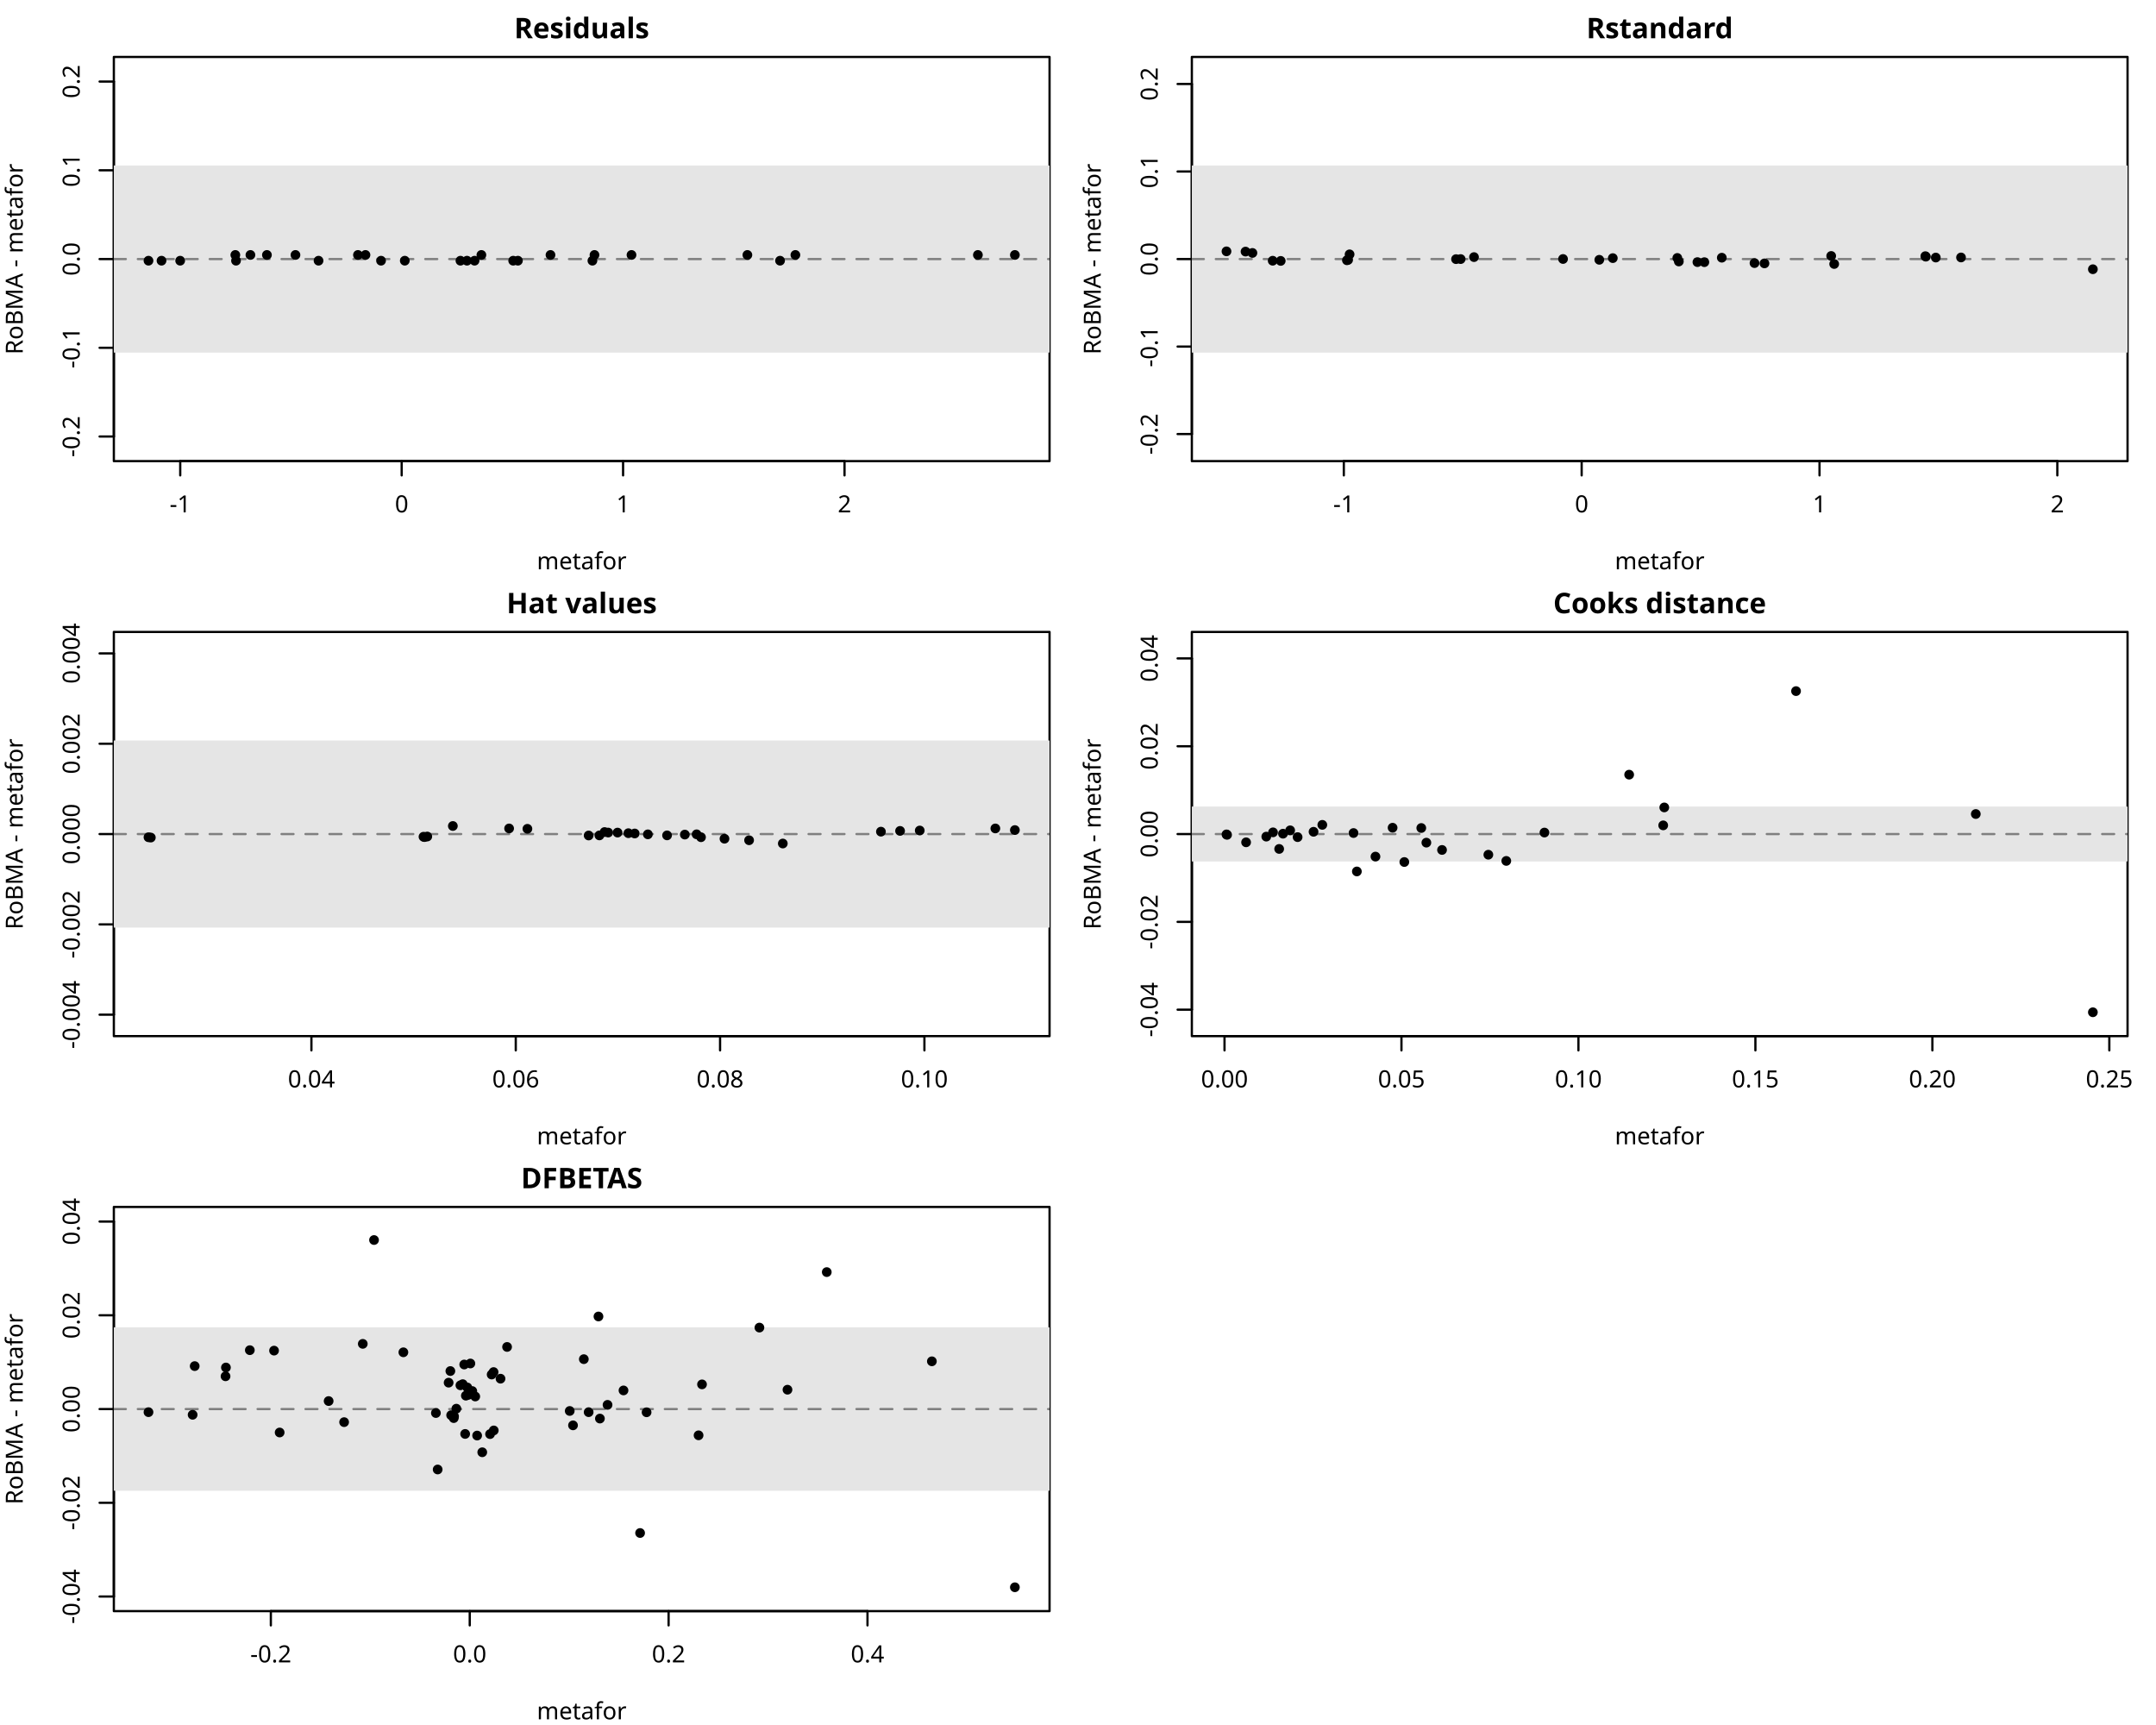
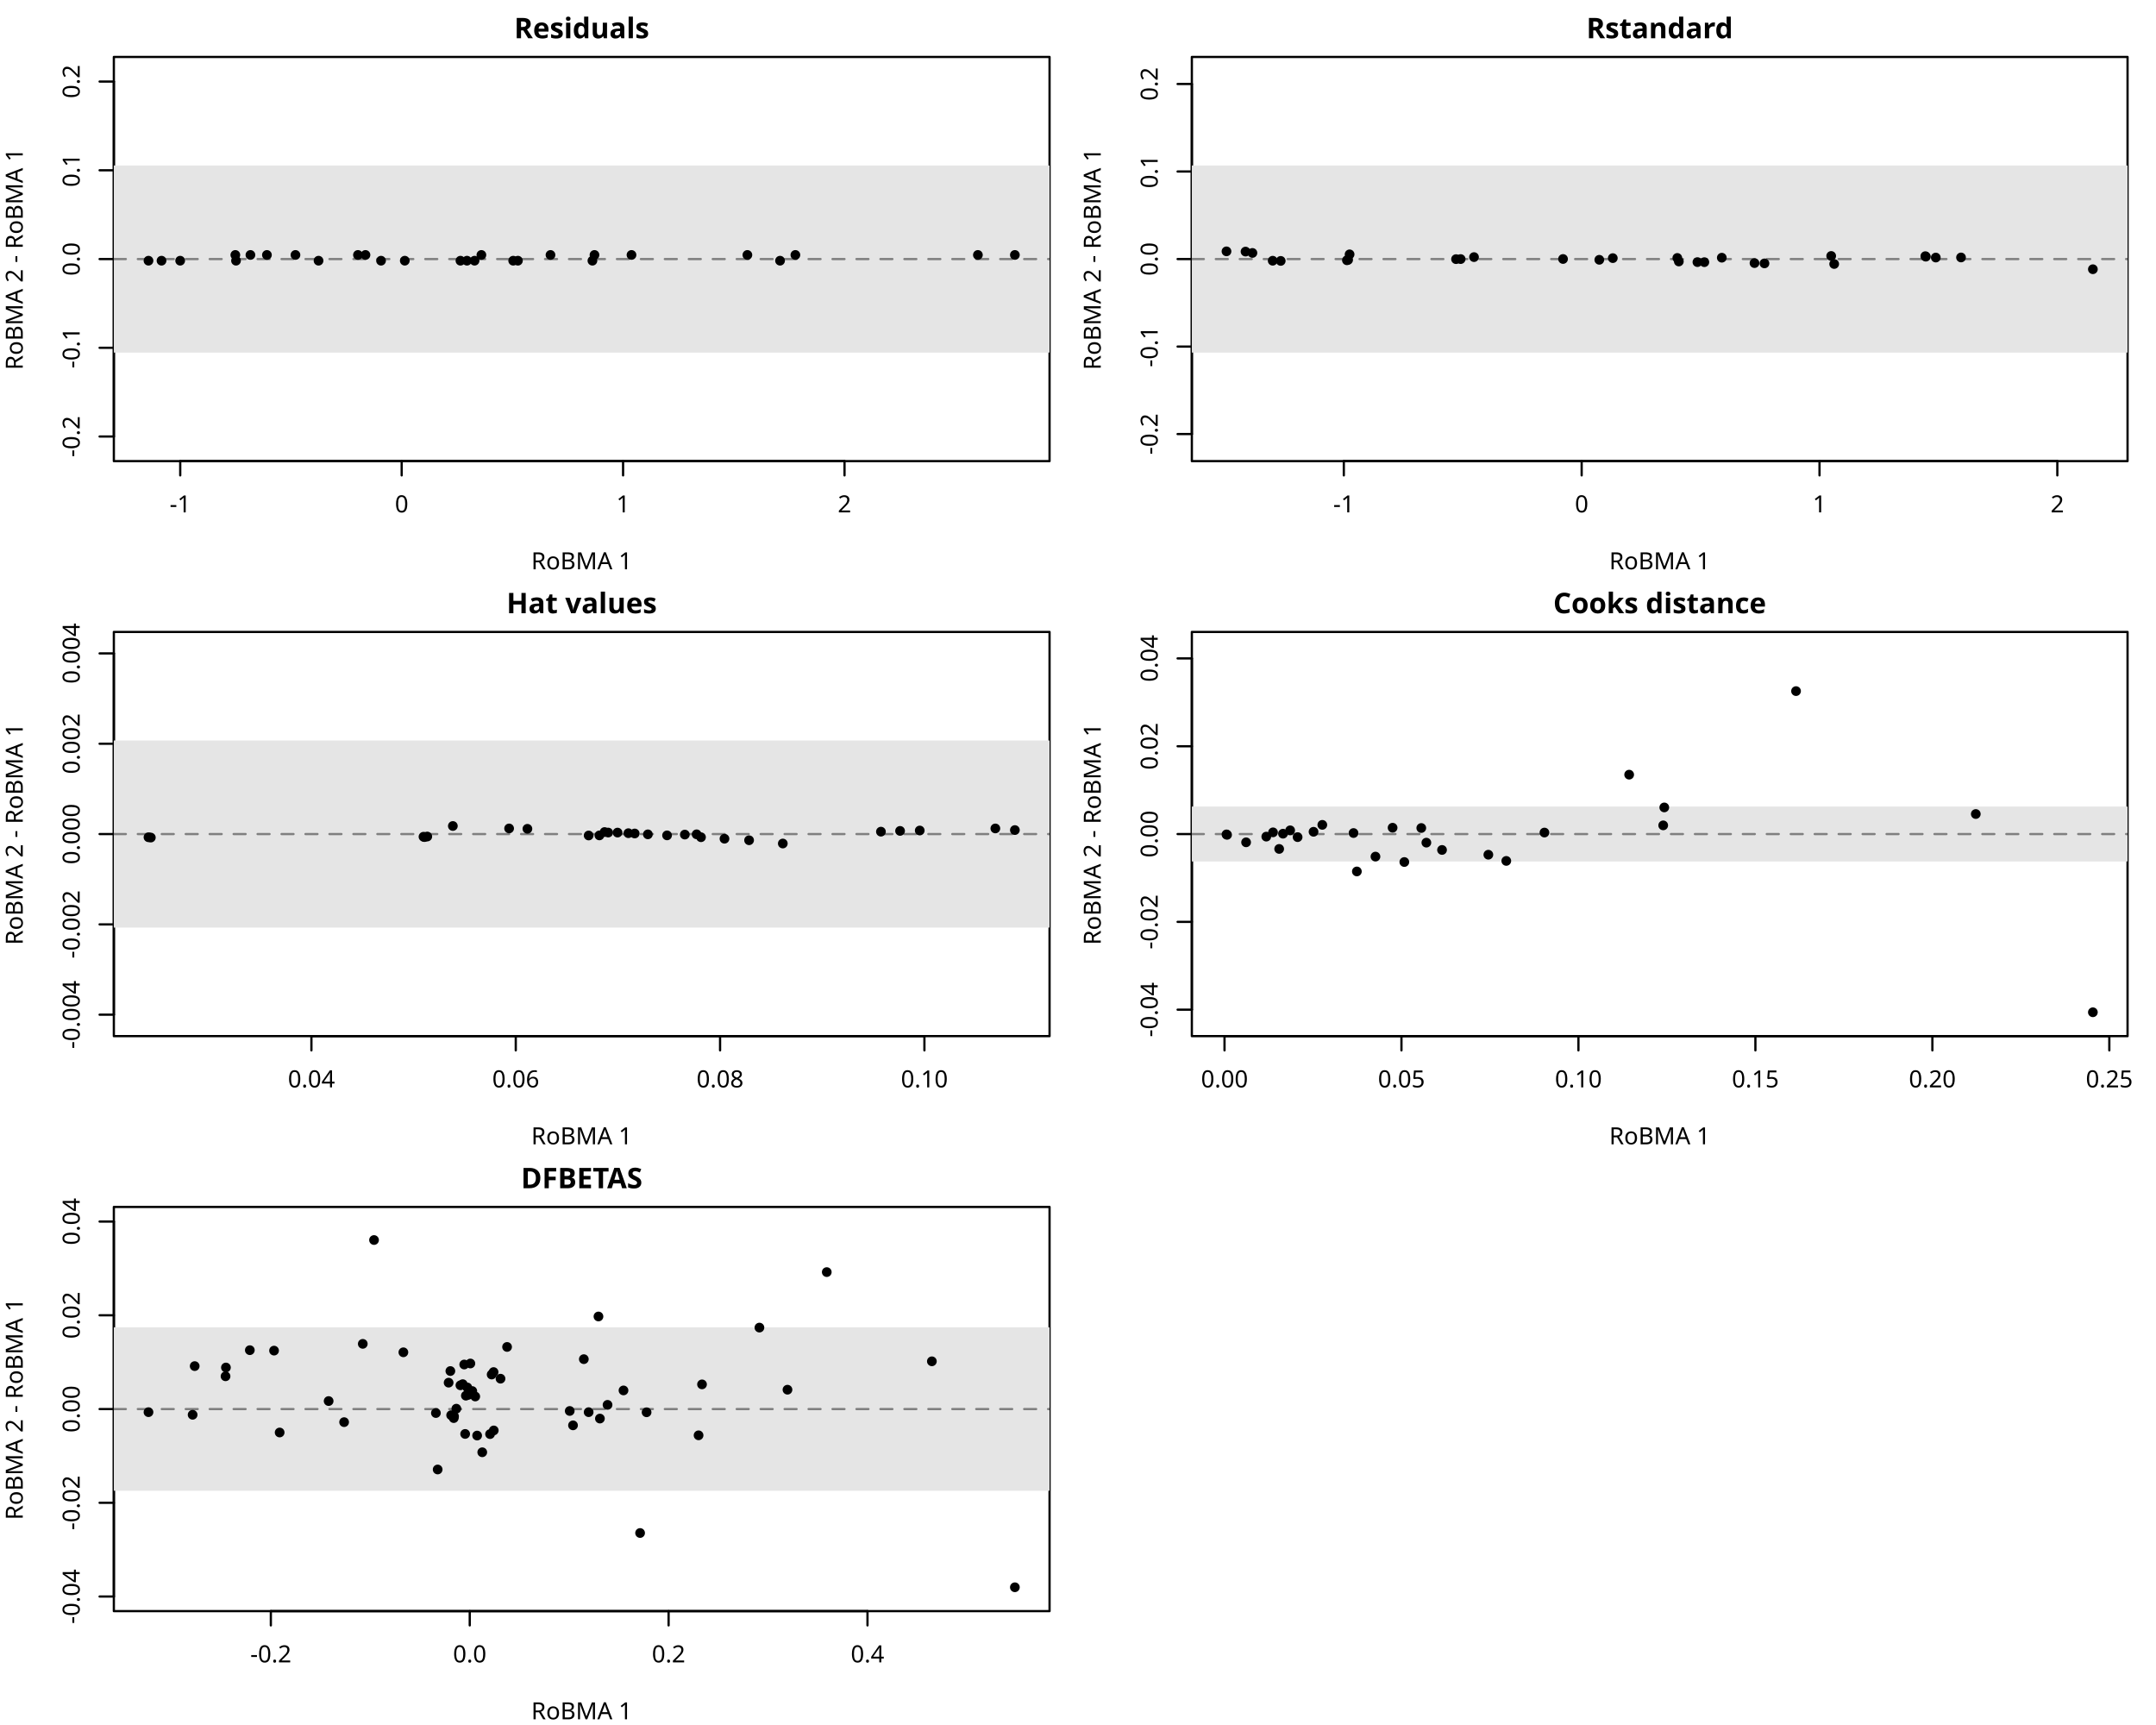
<svg xmlns="http://www.w3.org/2000/svg" class="svglite" data-engine-version="2.0" width="720.00pt" height="576.00pt" viewBox="0 0 720.00 576.00">
  <defs>
    <style type="text/css">
    .svglite line, .svglite polyline, .svglite polygon, .svglite path, .svglite rect, .svglite circle {
      fill: none;
      stroke: #000000;
      stroke-linecap: round;
      stroke-linejoin: round;
      stroke-miterlimit: 10.00;
    }
  </style>
  </defs>
  <rect width="100%" height="100%" style="stroke: none; fill: #FFFFFF;" />
  <defs>
    <clipPath id="cpMC4wMHw3MjAuMDB8MC4wMHw1NzYuMDA=">
      <rect x="0.00" y="0.00" width="720.00" height="576.00" />
    </clipPath>
  </defs>
  <g clip-path="url(#cpMC4wMHw3MjAuMDB8MC4wMHw1NzYuMDA=)">
    <line x1="60.19" y1="153.98" x2="282.03" y2="153.98" style="stroke-width: 0.75;" />
    <line x1="60.19" y1="153.98" x2="60.19" y2="158.74" style="stroke-width: 0.75;" />
    <line x1="134.14" y1="153.98" x2="134.14" y2="158.74" style="stroke-width: 0.75;" />
    <line x1="208.08" y1="153.98" x2="208.08" y2="158.74" style="stroke-width: 0.75;" />
    <line x1="282.03" y1="153.98" x2="282.03" y2="158.74" style="stroke-width: 0.75;" />
    <text x="60.19" y="171.09" text-anchor="middle" style="font-size: 7.92px; font-family: sans;" textLength="7.04px" lengthAdjust="spacingAndGlyphs">-1</text>
    <text x="134.14" y="171.09" text-anchor="middle" style="font-size: 7.92px; font-family: sans;" textLength="4.41px" lengthAdjust="spacingAndGlyphs">0</text>
    <text x="208.08" y="171.09" text-anchor="middle" style="font-size: 7.92px; font-family: sans;" textLength="4.41px" lengthAdjust="spacingAndGlyphs">1</text>
    <text x="282.03" y="171.09" text-anchor="middle" style="font-size: 7.92px; font-family: sans;" textLength="4.41px" lengthAdjust="spacingAndGlyphs">2</text>
    <line x1="38.02" y1="145.76" x2="38.02" y2="27.23" style="stroke-width: 0.75;" />
    <line x1="38.02" y1="145.76" x2="33.26" y2="145.76" style="stroke-width: 0.75;" />
    <line x1="38.02" y1="116.13" x2="33.26" y2="116.13" style="stroke-width: 0.75;" />
    <line x1="38.02" y1="86.50" x2="33.26" y2="86.50" style="stroke-width: 0.75;" />
    <line x1="38.02" y1="56.86" x2="33.26" y2="56.86" style="stroke-width: 0.75;" />
    <line x1="38.02" y1="27.23" x2="33.26" y2="27.23" style="stroke-width: 0.75;" />
    <text transform="translate(26.61,145.76) rotate(-90)" text-anchor="middle" style="font-size: 7.92px; font-family: sans;" textLength="13.65px" lengthAdjust="spacingAndGlyphs">-0.2</text>
    <text transform="translate(26.61,116.13) rotate(-90)" text-anchor="middle" style="font-size: 7.92px; font-family: sans;" textLength="13.65px" lengthAdjust="spacingAndGlyphs">-0.1</text>
    <text transform="translate(26.61,86.50) rotate(-90)" text-anchor="middle" style="font-size: 7.92px; font-family: sans;" textLength="11.01px" lengthAdjust="spacingAndGlyphs">0.0</text>
    <text transform="translate(26.61,56.86) rotate(-90)" text-anchor="middle" style="font-size: 7.92px; font-family: sans;" textLength="11.01px" lengthAdjust="spacingAndGlyphs">0.1</text>
    <text transform="translate(26.61,27.23) rotate(-90)" text-anchor="middle" style="font-size: 7.92px; font-family: sans;" textLength="11.01px" lengthAdjust="spacingAndGlyphs">0.2</text>
    <polygon points="38.02,153.98 350.50,153.98 350.50,19.01 38.02,19.01 " style="stroke-width: 0.75; fill: none;" />
  </g>
  <defs>
    <clipPath id="cpMC4wMHwzNjAuMDB8MC4wMHwxOTIuMDA=">
      <rect x="0.00" y="0.00" width="360.00" height="192.00" />
    </clipPath>
  </defs>
  <g clip-path="url(#cpMC4wMHwzNjAuMDB8MC4wMHwxOTIuMDA=)">
    <text x="194.26" y="12.77" text-anchor="middle" style="font-size: 9.50px; font-weight: bold; font-family: sans;" textLength="41.74px" lengthAdjust="spacingAndGlyphs">Residuals</text>
-     <text x="194.26" y="190.10" text-anchor="middle" style="font-size: 7.92px; font-family: sans;" textLength="26.85px" lengthAdjust="spacingAndGlyphs">metafor</text>
-     <text transform="translate(7.60,86.50) rotate(-90)" text-anchor="middle" style="font-size: 7.92px; font-family: sans;" textLength="61.19px" lengthAdjust="spacingAndGlyphs">RoBMA - metafor</text>
+     <text x="194.26" y="190.10" text-anchor="middle" style="font-size: 7.92px; font-family: sans;" textLength="33.90px" lengthAdjust="spacingAndGlyphs">RoBMA 1</text>
+     <text transform="translate(7.60,86.50) rotate(-90)" text-anchor="middle" style="font-size: 7.92px; font-family: sans;" textLength="74.84px" lengthAdjust="spacingAndGlyphs">RoBMA 2 - RoBMA 1</text>
  </g>
  <defs>
    <clipPath id="cpMzguMDJ8MzUwLjUwfDE5LjAxfDE1My45OA==">
      <rect x="38.02" y="19.01" width="312.48" height="134.98" />
    </clipPath>
  </defs>
  <g clip-path="url(#cpMzguMDJ8MzUwLjUwfDE5LjAxfDE1My45OA==)">
    <rect x="38.02" y="55.25" width="312.48" height="62.49" style="stroke-width: 0.75; stroke: none; fill: #E5E5E5;" />
    <line x1="38.02" y1="86.50" x2="350.50" y2="86.50" style="stroke-width: 0.75; stroke: #7F7F7F; stroke-dasharray: 4.00,4.00;" />
    <circle cx="106.38" cy="87.05" r="1.25" style="stroke-width: 0.75; fill: #000000;" />
    <circle cx="78.59" cy="85.13" r="1.25" style="stroke-width: 0.75; fill: #000000;" />
    <circle cx="171.38" cy="87.05" r="1.25" style="stroke-width: 0.75; fill: #000000;" />
    <circle cx="89.14" cy="85.13" r="1.25" style="stroke-width: 0.75; fill: #000000;" />
    <circle cx="197.84" cy="87.05" r="1.25" style="stroke-width: 0.75; fill: #000000;" />
    <circle cx="119.54" cy="85.13" r="1.25" style="stroke-width: 0.75; fill: #000000;" />
    <circle cx="153.77" cy="87.05" r="1.25" style="stroke-width: 0.75; fill: #000000;" />
    <circle cx="338.92" cy="85.13" r="1.25" style="stroke-width: 0.75; fill: #000000;" />
    <circle cx="78.82" cy="87.05" r="1.25" style="stroke-width: 0.75; fill: #000000;" />
    <circle cx="198.53" cy="85.13" r="1.25" style="stroke-width: 0.75; fill: #000000;" />
    <circle cx="60.17" cy="87.05" r="1.25" style="stroke-width: 0.75; fill: #000000;" />
    <circle cx="249.59" cy="85.13" r="1.25" style="stroke-width: 0.75; fill: #000000;" />
    <circle cx="53.94" cy="87.05" r="1.25" style="stroke-width: 0.75; fill: #000000;" />
    <circle cx="265.62" cy="85.13" r="1.25" style="stroke-width: 0.75; fill: #000000;" />
    <circle cx="135.18" cy="87.05" r="1.25" style="stroke-width: 0.75; fill: #000000;" />
    <circle cx="83.63" cy="85.13" r="1.25" style="stroke-width: 0.75; fill: #000000;" />
    <circle cx="155.95" cy="87.05" r="1.25" style="stroke-width: 0.75; fill: #000000;" />
    <circle cx="160.76" cy="85.13" r="1.25" style="stroke-width: 0.75; fill: #000000;" />
    <circle cx="172.96" cy="87.05" r="1.25" style="stroke-width: 0.75; fill: #000000;" />
    <circle cx="122.05" cy="85.13" r="1.25" style="stroke-width: 0.75; fill: #000000;" />
    <circle cx="49.59" cy="87.05" r="1.25" style="stroke-width: 0.75; fill: #000000;" />
    <circle cx="183.84" cy="85.13" r="1.25" style="stroke-width: 0.75; fill: #000000;" />
    <circle cx="158.48" cy="87.05" r="1.25" style="stroke-width: 0.75; fill: #000000;" />
    <circle cx="210.89" cy="85.13" r="1.25" style="stroke-width: 0.75; fill: #000000;" />
    <circle cx="260.50" cy="87.05" r="1.25" style="stroke-width: 0.75; fill: #000000;" />
    <circle cx="326.57" cy="85.13" r="1.25" style="stroke-width: 0.75; fill: #000000;" />
    <circle cx="127.25" cy="87.05" r="1.25" style="stroke-width: 0.75; fill: #000000;" />
    <circle cx="98.67" cy="85.13" r="1.25" style="stroke-width: 0.75; fill: #000000;" />
  </g>
  <defs>
    <clipPath id="cpMzk4LjAyfDcxMC41MHwxOS4wMXwxNTMuOTg=">
      <rect x="398.02" y="19.01" width="312.48" height="134.98" />
    </clipPath>
  </defs>
  <g clip-path="url(#cpMzk4LjAyfDcxMC41MHwxOS4wMXwxNTMuOTg=)">
</g>
  <g clip-path="url(#cpMC4wMHw3MjAuMDB8MC4wMHw1NzYuMDA=)">
    <line x1="448.77" y1="153.98" x2="687.05" y2="153.98" style="stroke-width: 0.75;" />
    <line x1="448.77" y1="153.98" x2="448.77" y2="158.74" style="stroke-width: 0.75;" />
    <line x1="528.20" y1="153.98" x2="528.20" y2="158.74" style="stroke-width: 0.75;" />
    <line x1="607.63" y1="153.98" x2="607.63" y2="158.74" style="stroke-width: 0.75;" />
    <line x1="687.05" y1="153.98" x2="687.05" y2="158.74" style="stroke-width: 0.75;" />
    <text x="448.77" y="171.09" text-anchor="middle" style="font-size: 7.92px; font-family: sans;" textLength="7.04px" lengthAdjust="spacingAndGlyphs">-1</text>
    <text x="528.20" y="171.09" text-anchor="middle" style="font-size: 7.92px; font-family: sans;" textLength="4.41px" lengthAdjust="spacingAndGlyphs">0</text>
    <text x="607.63" y="171.09" text-anchor="middle" style="font-size: 7.92px; font-family: sans;" textLength="4.41px" lengthAdjust="spacingAndGlyphs">1</text>
    <text x="687.05" y="171.09" text-anchor="middle" style="font-size: 7.92px; font-family: sans;" textLength="4.41px" lengthAdjust="spacingAndGlyphs">2</text>
    <line x1="398.02" y1="144.94" x2="398.02" y2="28.05" style="stroke-width: 0.75;" />
    <line x1="398.02" y1="144.94" x2="393.26" y2="144.94" style="stroke-width: 0.75;" />
    <line x1="398.02" y1="115.72" x2="393.26" y2="115.72" style="stroke-width: 0.75;" />
    <line x1="398.02" y1="86.50" x2="393.26" y2="86.50" style="stroke-width: 0.75;" />
    <line x1="398.02" y1="57.27" x2="393.26" y2="57.27" style="stroke-width: 0.75;" />
    <line x1="398.02" y1="28.05" x2="393.26" y2="28.05" style="stroke-width: 0.75;" />
    <text transform="translate(386.61,144.94) rotate(-90)" text-anchor="middle" style="font-size: 7.92px; font-family: sans;" textLength="13.65px" lengthAdjust="spacingAndGlyphs">-0.2</text>
    <text transform="translate(386.61,115.72) rotate(-90)" text-anchor="middle" style="font-size: 7.92px; font-family: sans;" textLength="13.65px" lengthAdjust="spacingAndGlyphs">-0.1</text>
    <text transform="translate(386.61,86.50) rotate(-90)" text-anchor="middle" style="font-size: 7.92px; font-family: sans;" textLength="11.01px" lengthAdjust="spacingAndGlyphs">0.0</text>
    <text transform="translate(386.61,57.27) rotate(-90)" text-anchor="middle" style="font-size: 7.92px; font-family: sans;" textLength="11.01px" lengthAdjust="spacingAndGlyphs">0.1</text>
    <text transform="translate(386.61,28.05) rotate(-90)" text-anchor="middle" style="font-size: 7.92px; font-family: sans;" textLength="11.01px" lengthAdjust="spacingAndGlyphs">0.2</text>
    <polygon points="398.02,153.98 710.50,153.98 710.50,19.01 398.02,19.01 " style="stroke-width: 0.75; fill: none;" />
  </g>
  <defs>
    <clipPath id="cpMzYwLjAwfDcyMC4wMHwwLjAwfDE5Mi4wMA==">
      <rect x="360.00" y="0.00" width="360.00" height="192.00" />
    </clipPath>
  </defs>
  <g clip-path="url(#cpMzYwLjAwfDcyMC4wMHwwLjAwfDE5Mi4wMA==)">
    <text x="554.26" y="12.77" text-anchor="middle" style="font-size: 9.50px; font-weight: bold; font-family: sans;" textLength="43.86px" lengthAdjust="spacingAndGlyphs">Rstandard</text>
-     <text x="554.26" y="190.10" text-anchor="middle" style="font-size: 7.92px; font-family: sans;" textLength="26.85px" lengthAdjust="spacingAndGlyphs">metafor</text>
-     <text transform="translate(367.60,86.50) rotate(-90)" text-anchor="middle" style="font-size: 7.92px; font-family: sans;" textLength="61.19px" lengthAdjust="spacingAndGlyphs">RoBMA - metafor</text>
+     <text x="554.26" y="190.10" text-anchor="middle" style="font-size: 7.92px; font-family: sans;" textLength="33.90px" lengthAdjust="spacingAndGlyphs">RoBMA 1</text>
+     <text transform="translate(367.60,86.50) rotate(-90)" text-anchor="middle" style="font-size: 7.92px; font-family: sans;" textLength="74.84px" lengthAdjust="spacingAndGlyphs">RoBMA 2 - RoBMA 1</text>
  </g>
  <g clip-path="url(#cpMzk4LjAyfDcxMC41MHwxOS4wMXwxNTMuOTg=)">
    <rect x="398.02" y="55.25" width="312.48" height="62.49" style="stroke-width: 0.75; stroke: none; fill: #E5E5E5;" />
    <line x1="398.02" y1="86.50" x2="710.50" y2="86.50" style="stroke-width: 0.75; stroke: #7F7F7F; stroke-dasharray: 4.00,4.00;" />
    <circle cx="492.25" cy="85.85" r="1.25" style="stroke-width: 0.75; fill: #000000;" />
    <circle cx="425.02" cy="87.06" r="1.25" style="stroke-width: 0.75; fill: #000000;" />
    <circle cx="585.92" cy="87.85" r="1.25" style="stroke-width: 0.75; fill: #000000;" />
    <circle cx="450.21" cy="86.77" r="1.25" style="stroke-width: 0.75; fill: #000000;" />
    <circle cx="612.53" cy="88.15" r="1.25" style="stroke-width: 0.75; fill: #000000;" />
    <circle cx="487.79" cy="86.51" r="1.25" style="stroke-width: 0.75; fill: #000000;" />
    <circle cx="560.65" cy="87.31" r="1.25" style="stroke-width: 0.75; fill: #000000;" />
    <circle cx="654.89" cy="85.97" r="1.25" style="stroke-width: 0.75; fill: #000000;" />
    <circle cx="450.70" cy="84.93" r="1.25" style="stroke-width: 0.75; fill: #000000;" />
    <circle cx="575.00" cy="86.05" r="1.25" style="stroke-width: 0.75; fill: #000000;" />
    <circle cx="415.95" cy="84.01" r="1.25" style="stroke-width: 0.75; fill: #000000;" />
    <circle cx="642.97" cy="85.54" r="1.25" style="stroke-width: 0.75; fill: #000000;" />
    <circle cx="409.59" cy="83.93" r="1.25" style="stroke-width: 0.75; fill: #000000;" />
    <circle cx="643.14" cy="85.70" r="1.25" style="stroke-width: 0.75; fill: #000000;" />
    <circle cx="534.09" cy="86.75" r="1.25" style="stroke-width: 0.75; fill: #000000;" />
    <circle cx="427.70" cy="87.12" r="1.25" style="stroke-width: 0.75; fill: #000000;" />
    <circle cx="566.86" cy="87.52" r="1.25" style="stroke-width: 0.75; fill: #000000;" />
    <circle cx="538.60" cy="86.19" r="1.25" style="stroke-width: 0.75; fill: #000000;" />
    <circle cx="589.25" cy="87.95" r="1.25" style="stroke-width: 0.75; fill: #000000;" />
    <circle cx="486.25" cy="86.53" r="1.25" style="stroke-width: 0.75; fill: #000000;" />
    <circle cx="418.25" cy="84.46" r="1.25" style="stroke-width: 0.75; fill: #000000;" />
    <circle cx="560.14" cy="86.13" r="1.25" style="stroke-width: 0.75; fill: #000000;" />
    <circle cx="569.17" cy="87.54" r="1.25" style="stroke-width: 0.75; fill: #000000;" />
    <circle cx="611.53" cy="85.47" r="1.25" style="stroke-width: 0.75; fill: #000000;" />
    <circle cx="698.92" cy="89.90" r="1.25" style="stroke-width: 0.75; fill: #000000;" />
    <circle cx="646.46" cy="86.00" r="1.25" style="stroke-width: 0.75; fill: #000000;" />
    <circle cx="521.98" cy="86.48" r="1.25" style="stroke-width: 0.75; fill: #000000;" />
    <circle cx="449.81" cy="86.91" r="1.25" style="stroke-width: 0.75; fill: #000000;" />
  </g>
  <defs>
    <clipPath id="cpMzguMDJ8MzUwLjUwfDIxMS4wMXwzNDUuOTg=">
      <rect x="38.02" y="211.01" width="312.48" height="134.98" />
    </clipPath>
  </defs>
  <g clip-path="url(#cpMzguMDJ8MzUwLjUwfDIxMS4wMXwzNDUuOTg=)">
</g>
  <g clip-path="url(#cpMC4wMHw3MjAuMDB8MC4wMHw1NzYuMDA=)">
    <line x1="104.00" y1="345.98" x2="308.71" y2="345.98" style="stroke-width: 0.75;" />
    <line x1="104.00" y1="345.98" x2="104.00" y2="350.74" style="stroke-width: 0.75;" />
    <line x1="172.24" y1="345.98" x2="172.24" y2="350.74" style="stroke-width: 0.75;" />
    <line x1="240.47" y1="345.98" x2="240.47" y2="350.74" style="stroke-width: 0.75;" />
    <line x1="308.71" y1="345.98" x2="308.71" y2="350.74" style="stroke-width: 0.75;" />
    <text x="104.00" y="363.09" text-anchor="middle" style="font-size: 7.92px; font-family: sans;" textLength="15.42px" lengthAdjust="spacingAndGlyphs">0.04</text>
    <text x="172.24" y="363.09" text-anchor="middle" style="font-size: 7.92px; font-family: sans;" textLength="15.42px" lengthAdjust="spacingAndGlyphs">0.06</text>
    <text x="240.47" y="363.09" text-anchor="middle" style="font-size: 7.92px; font-family: sans;" textLength="15.42px" lengthAdjust="spacingAndGlyphs">0.08</text>
    <text x="308.71" y="363.09" text-anchor="middle" style="font-size: 7.92px; font-family: sans;" textLength="15.42px" lengthAdjust="spacingAndGlyphs">0.10</text>
    <line x1="38.02" y1="338.82" x2="38.02" y2="218.18" style="stroke-width: 0.75;" />
    <line x1="38.02" y1="338.82" x2="33.26" y2="338.82" style="stroke-width: 0.75;" />
    <line x1="38.02" y1="308.66" x2="33.26" y2="308.66" style="stroke-width: 0.75;" />
    <line x1="38.02" y1="278.50" x2="33.26" y2="278.50" style="stroke-width: 0.75;" />
    <line x1="38.02" y1="248.34" x2="33.26" y2="248.34" style="stroke-width: 0.75;" />
    <line x1="38.02" y1="218.18" x2="33.26" y2="218.18" style="stroke-width: 0.75;" />
    <text transform="translate(26.61,338.82) rotate(-90)" text-anchor="middle" style="font-size: 7.92px; font-family: sans;" textLength="22.46px" lengthAdjust="spacingAndGlyphs">-0.004</text>
    <text transform="translate(26.61,308.66) rotate(-90)" text-anchor="middle" style="font-size: 7.92px; font-family: sans;" textLength="22.46px" lengthAdjust="spacingAndGlyphs">-0.002</text>
    <text transform="translate(26.61,278.50) rotate(-90)" text-anchor="middle" style="font-size: 7.92px; font-family: sans;" textLength="19.82px" lengthAdjust="spacingAndGlyphs">0.000</text>
    <text transform="translate(26.61,248.34) rotate(-90)" text-anchor="middle" style="font-size: 7.92px; font-family: sans;" textLength="19.82px" lengthAdjust="spacingAndGlyphs">0.002</text>
    <text transform="translate(26.61,218.18) rotate(-90)" text-anchor="middle" style="font-size: 7.92px; font-family: sans;" textLength="19.82px" lengthAdjust="spacingAndGlyphs">0.004</text>
    <polygon points="38.02,345.98 350.50,345.98 350.50,211.01 38.02,211.01 " style="stroke-width: 0.75; fill: none;" />
  </g>
  <defs>
    <clipPath id="cpMC4wMHwzNjAuMDB8MTkyLjAwfDM4NC4wMA==">
      <rect x="0.00" y="192.00" width="360.00" height="192.00" />
    </clipPath>
  </defs>
  <g clip-path="url(#cpMC4wMHwzNjAuMDB8MTkyLjAwfDM4NC4wMA==)">
    <text x="194.26" y="204.77" text-anchor="middle" style="font-size: 9.50px; font-weight: bold; font-family: sans;" textLength="44.91px" lengthAdjust="spacingAndGlyphs">Hat values</text>
-     <text x="194.26" y="382.10" text-anchor="middle" style="font-size: 7.92px; font-family: sans;" textLength="26.85px" lengthAdjust="spacingAndGlyphs">metafor</text>
-     <text transform="translate(7.60,278.50) rotate(-90)" text-anchor="middle" style="font-size: 7.92px; font-family: sans;" textLength="61.19px" lengthAdjust="spacingAndGlyphs">RoBMA - metafor</text>
+     <text x="194.26" y="382.10" text-anchor="middle" style="font-size: 7.92px; font-family: sans;" textLength="33.90px" lengthAdjust="spacingAndGlyphs">RoBMA 1</text>
+     <text transform="translate(7.60,278.50) rotate(-90)" text-anchor="middle" style="font-size: 7.92px; font-family: sans;" textLength="74.84px" lengthAdjust="spacingAndGlyphs">RoBMA 2 - RoBMA 1</text>
  </g>
  <g clip-path="url(#cpMzguMDJ8MzUwLjUwfDIxMS4wMXwzNDUuOTg=)">
    <rect x="38.02" y="247.25" width="312.48" height="62.49" style="stroke-width: 0.75; stroke: none; fill: #E5E5E5;" />
    <line x1="38.02" y1="278.50" x2="350.50" y2="278.50" style="stroke-width: 0.75; stroke: #7F7F7F; stroke-dasharray: 4.00,4.00;" />
    <circle cx="206.23" cy="278.01" r="1.25" style="stroke-width: 0.75; fill: #000000;" />
    <circle cx="300.58" cy="277.45" r="1.25" style="stroke-width: 0.75; fill: #000000;" />
    <circle cx="201.90" cy="277.83" r="1.25" style="stroke-width: 0.75; fill: #000000;" />
    <circle cx="228.70" cy="278.68" r="1.25" style="stroke-width: 0.75; fill: #000000;" />
    <circle cx="151.23" cy="275.81" r="1.25" style="stroke-width: 0.75; fill: #000000;" />
    <circle cx="232.64" cy="278.59" r="1.25" style="stroke-width: 0.75; fill: #000000;" />
    <circle cx="203.11" cy="278.00" r="1.25" style="stroke-width: 0.75; fill: #000000;" />
    <circle cx="49.59" cy="279.57" r="1.25" style="stroke-width: 0.75; fill: #000000;" />
    <circle cx="216.36" cy="278.60" r="1.25" style="stroke-width: 0.75; fill: #000000;" />
    <circle cx="141.43" cy="279.40" r="1.25" style="stroke-width: 0.75; fill: #000000;" />
    <circle cx="250.16" cy="280.57" r="1.25" style="stroke-width: 0.75; fill: #000000;" />
    <circle cx="200.17" cy="278.95" r="1.25" style="stroke-width: 0.75; fill: #000000;" />
    <circle cx="234.10" cy="279.56" r="1.25" style="stroke-width: 0.75; fill: #000000;" />
    <circle cx="142.69" cy="279.33" r="1.25" style="stroke-width: 0.75; fill: #000000;" />
    <circle cx="211.96" cy="278.31" r="1.25" style="stroke-width: 0.75; fill: #000000;" />
    <circle cx="332.40" cy="276.63" r="1.25" style="stroke-width: 0.75; fill: #000000;" />
    <circle cx="241.94" cy="280.06" r="1.25" style="stroke-width: 0.75; fill: #000000;" />
    <circle cx="196.58" cy="278.98" r="1.25" style="stroke-width: 0.75; fill: #000000;" />
    <circle cx="209.85" cy="278.21" r="1.25" style="stroke-width: 0.75; fill: #000000;" />
    <circle cx="307.15" cy="277.32" r="1.25" style="stroke-width: 0.75; fill: #000000;" />
    <circle cx="176.13" cy="276.75" r="1.25" style="stroke-width: 0.75; fill: #000000;" />
    <circle cx="141.77" cy="279.51" r="1.25" style="stroke-width: 0.75; fill: #000000;" />
    <circle cx="222.77" cy="278.94" r="1.25" style="stroke-width: 0.75; fill: #000000;" />
    <circle cx="294.19" cy="277.70" r="1.25" style="stroke-width: 0.75; fill: #000000;" />
    <circle cx="170.02" cy="276.63" r="1.25" style="stroke-width: 0.75; fill: #000000;" />
    <circle cx="50.37" cy="279.67" r="1.25" style="stroke-width: 0.75; fill: #000000;" />
    <circle cx="261.42" cy="281.66" r="1.25" style="stroke-width: 0.75; fill: #000000;" />
    <circle cx="338.92" cy="277.17" r="1.25" style="stroke-width: 0.75; fill: #000000;" />
  </g>
  <defs>
    <clipPath id="cpMzk4LjAyfDcxMC41MHwyMTEuMDF8MzQ1Ljk4">
      <rect x="398.02" y="211.01" width="312.48" height="134.98" />
    </clipPath>
  </defs>
  <g clip-path="url(#cpMzk4LjAyfDcxMC41MHwyMTEuMDF8MzQ1Ljk4)">
</g>
  <g clip-path="url(#cpMC4wMHw3MjAuMDB8MC4wMHw1NzYuMDA=)">
    <line x1="408.93" y1="345.98" x2="704.41" y2="345.98" style="stroke-width: 0.75;" />
    <line x1="408.93" y1="345.98" x2="408.93" y2="350.74" style="stroke-width: 0.75;" />
    <line x1="468.02" y1="345.98" x2="468.02" y2="350.74" style="stroke-width: 0.75;" />
    <line x1="527.12" y1="345.98" x2="527.12" y2="350.74" style="stroke-width: 0.75;" />
    <line x1="586.22" y1="345.98" x2="586.22" y2="350.74" style="stroke-width: 0.75;" />
    <line x1="645.32" y1="345.98" x2="645.32" y2="350.74" style="stroke-width: 0.75;" />
    <line x1="704.41" y1="345.98" x2="704.41" y2="350.74" style="stroke-width: 0.75;" />
    <text x="408.93" y="363.09" text-anchor="middle" style="font-size: 7.92px; font-family: sans;" textLength="15.42px" lengthAdjust="spacingAndGlyphs">0.00</text>
    <text x="468.02" y="363.09" text-anchor="middle" style="font-size: 7.92px; font-family: sans;" textLength="15.42px" lengthAdjust="spacingAndGlyphs">0.05</text>
    <text x="527.12" y="363.09" text-anchor="middle" style="font-size: 7.92px; font-family: sans;" textLength="15.42px" lengthAdjust="spacingAndGlyphs">0.10</text>
    <text x="586.22" y="363.09" text-anchor="middle" style="font-size: 7.92px; font-family: sans;" textLength="15.42px" lengthAdjust="spacingAndGlyphs">0.15</text>
    <text x="645.32" y="363.09" text-anchor="middle" style="font-size: 7.92px; font-family: sans;" textLength="15.42px" lengthAdjust="spacingAndGlyphs">0.20</text>
    <text x="704.41" y="363.09" text-anchor="middle" style="font-size: 7.92px; font-family: sans;" textLength="15.42px" lengthAdjust="spacingAndGlyphs">0.25</text>
    <line x1="398.02" y1="337.14" x2="398.02" y2="219.85" style="stroke-width: 0.75;" />
    <line x1="398.02" y1="337.14" x2="393.26" y2="337.14" style="stroke-width: 0.75;" />
    <line x1="398.02" y1="307.82" x2="393.26" y2="307.82" style="stroke-width: 0.75;" />
    <line x1="398.02" y1="278.50" x2="393.26" y2="278.50" style="stroke-width: 0.75;" />
    <line x1="398.02" y1="249.18" x2="393.26" y2="249.18" style="stroke-width: 0.75;" />
    <line x1="398.02" y1="219.85" x2="393.26" y2="219.85" style="stroke-width: 0.75;" />
    <text transform="translate(386.61,337.14) rotate(-90)" text-anchor="middle" style="font-size: 7.92px; font-family: sans;" textLength="18.05px" lengthAdjust="spacingAndGlyphs">-0.04</text>
    <text transform="translate(386.61,307.82) rotate(-90)" text-anchor="middle" style="font-size: 7.92px; font-family: sans;" textLength="18.05px" lengthAdjust="spacingAndGlyphs">-0.02</text>
    <text transform="translate(386.61,278.50) rotate(-90)" text-anchor="middle" style="font-size: 7.92px; font-family: sans;" textLength="15.42px" lengthAdjust="spacingAndGlyphs">0.00</text>
    <text transform="translate(386.61,249.18) rotate(-90)" text-anchor="middle" style="font-size: 7.92px; font-family: sans;" textLength="15.42px" lengthAdjust="spacingAndGlyphs">0.02</text>
    <text transform="translate(386.61,219.85) rotate(-90)" text-anchor="middle" style="font-size: 7.92px; font-family: sans;" textLength="15.42px" lengthAdjust="spacingAndGlyphs">0.04</text>
    <polygon points="398.02,345.98 710.50,345.98 710.50,211.01 398.02,211.01 " style="stroke-width: 0.75; fill: none;" />
  </g>
  <defs>
    <clipPath id="cpMzYwLjAwfDcyMC4wMHwxOTIuMDB8Mzg0LjAw">
      <rect x="360.00" y="192.00" width="360.00" height="192.00" />
    </clipPath>
  </defs>
  <g clip-path="url(#cpMzYwLjAwfDcyMC4wMHwxOTIuMDB8Mzg0LjAw)">
    <text x="554.26" y="204.77" text-anchor="middle" style="font-size: 9.50px; font-weight: bold; font-family: sans;" textLength="65.00px" lengthAdjust="spacingAndGlyphs">Cooks distance</text>
-     <text x="554.26" y="382.10" text-anchor="middle" style="font-size: 7.92px; font-family: sans;" textLength="26.85px" lengthAdjust="spacingAndGlyphs">metafor</text>
-     <text transform="translate(367.60,278.50) rotate(-90)" text-anchor="middle" style="font-size: 7.92px; font-family: sans;" textLength="61.19px" lengthAdjust="spacingAndGlyphs">RoBMA - metafor</text>
+     <text x="554.26" y="382.10" text-anchor="middle" style="font-size: 7.92px; font-family: sans;" textLength="33.90px" lengthAdjust="spacingAndGlyphs">RoBMA 1</text>
+     <text transform="translate(367.60,278.50) rotate(-90)" text-anchor="middle" style="font-size: 7.92px; font-family: sans;" textLength="74.84px" lengthAdjust="spacingAndGlyphs">RoBMA 2 - RoBMA 1</text>
  </g>
  <g clip-path="url(#cpMzk4LjAyfDcxMC41MHwyMTEuMDF8MzQ1Ljk4)">
    <rect x="398.02" y="269.32" width="312.48" height="18.34" style="stroke-width: 0.75; stroke: none; fill: #E5E5E5;" />
    <line x1="398.02" y1="278.50" x2="710.50" y2="278.50" style="stroke-width: 0.75; stroke: #7F7F7F; stroke-dasharray: 4.00,4.00;" />
    <circle cx="497.04" cy="285.40" r="1.25" style="stroke-width: 0.75; fill: #000000;" />
    <circle cx="555.43" cy="275.60" r="1.25" style="stroke-width: 0.75; fill: #000000;" />
    <circle cx="441.59" cy="275.43" r="1.25" style="stroke-width: 0.75; fill: #000000;" />
    <circle cx="430.85" cy="277.26" r="1.25" style="stroke-width: 0.75; fill: #000000;" />
    <circle cx="476.34" cy="281.37" r="1.25" style="stroke-width: 0.75; fill: #000000;" />
    <circle cx="409.78" cy="278.76" r="1.25" style="stroke-width: 0.75; fill: #000000;" />
    <circle cx="422.88" cy="279.36" r="1.25" style="stroke-width: 0.75; fill: #000000;" />
    <circle cx="474.64" cy="276.48" r="1.25" style="stroke-width: 0.75; fill: #000000;" />
    <circle cx="459.34" cy="286.03" r="1.25" style="stroke-width: 0.75; fill: #000000;" />
    <circle cx="438.66" cy="277.74" r="1.25" style="stroke-width: 0.75; fill: #000000;" />
    <circle cx="468.98" cy="287.84" r="1.25" style="stroke-width: 0.75; fill: #000000;" />
    <circle cx="599.79" cy="230.77" r="1.25" style="stroke-width: 0.75; fill: #000000;" />
    <circle cx="481.57" cy="283.81" r="1.25" style="stroke-width: 0.75; fill: #000000;" />
    <circle cx="544.06" cy="258.67" r="1.25" style="stroke-width: 0.75; fill: #000000;" />
    <circle cx="416.14" cy="281.26" r="1.25" style="stroke-width: 0.75; fill: #000000;" />
    <circle cx="515.77" cy="278.00" r="1.25" style="stroke-width: 0.75; fill: #000000;" />
    <circle cx="428.46" cy="278.38" r="1.25" style="stroke-width: 0.75; fill: #000000;" />
    <circle cx="433.34" cy="279.53" r="1.25" style="stroke-width: 0.75; fill: #000000;" />
    <circle cx="452.01" cy="278.16" r="1.25" style="stroke-width: 0.75; fill: #000000;" />
    <circle cx="409.59" cy="278.62" r="1.25" style="stroke-width: 0.75; fill: #000000;" />
    <circle cx="503.03" cy="287.47" r="1.25" style="stroke-width: 0.75; fill: #000000;" />
    <circle cx="425.13" cy="277.93" r="1.25" style="stroke-width: 0.75; fill: #000000;" />
    <circle cx="453.13" cy="290.99" r="1.25" style="stroke-width: 0.75; fill: #000000;" />
    <circle cx="659.82" cy="271.81" r="1.25" style="stroke-width: 0.75; fill: #000000;" />
    <circle cx="698.92" cy="338.01" r="1.25" style="stroke-width: 0.75; fill: #000000;" />
    <circle cx="555.79" cy="269.61" r="1.25" style="stroke-width: 0.75; fill: #000000;" />
    <circle cx="427.18" cy="283.47" r="1.25" style="stroke-width: 0.75; fill: #000000;" />
    <circle cx="465.06" cy="276.39" r="1.25" style="stroke-width: 0.75; fill: #000000;" />
  </g>
  <defs>
    <clipPath id="cpMzguMDJ8MzUwLjUwfDQwMy4wMXw1MzcuOTg=">
      <rect x="38.02" y="403.01" width="312.48" height="134.98" />
    </clipPath>
  </defs>
  <g clip-path="url(#cpMzguMDJ8MzUwLjUwfDQwMy4wMXw1MzcuOTg=)">
</g>
  <g clip-path="url(#cpMC4wMHw3MjAuMDB8MC4wMHw1NzYuMDA=)">
    <line x1="90.45" y1="537.98" x2="289.70" y2="537.98" style="stroke-width: 0.75;" />
    <line x1="90.45" y1="537.98" x2="90.45" y2="542.74" style="stroke-width: 0.75;" />
    <line x1="156.87" y1="537.98" x2="156.87" y2="542.74" style="stroke-width: 0.75;" />
    <line x1="223.28" y1="537.98" x2="223.28" y2="542.74" style="stroke-width: 0.75;" />
    <line x1="289.70" y1="537.98" x2="289.70" y2="542.74" style="stroke-width: 0.75;" />
    <text x="90.45" y="555.09" text-anchor="middle" style="font-size: 7.92px; font-family: sans;" textLength="13.65px" lengthAdjust="spacingAndGlyphs">-0.2</text>
    <text x="156.87" y="555.09" text-anchor="middle" style="font-size: 7.92px; font-family: sans;" textLength="11.01px" lengthAdjust="spacingAndGlyphs">0.0</text>
    <text x="223.28" y="555.09" text-anchor="middle" style="font-size: 7.92px; font-family: sans;" textLength="11.01px" lengthAdjust="spacingAndGlyphs">0.2</text>
    <text x="289.70" y="555.09" text-anchor="middle" style="font-size: 7.92px; font-family: sans;" textLength="11.01px" lengthAdjust="spacingAndGlyphs">0.4</text>
    <line x1="38.02" y1="533.10" x2="38.02" y2="407.89" style="stroke-width: 0.75;" />
    <line x1="38.02" y1="533.10" x2="33.26" y2="533.10" style="stroke-width: 0.75;" />
    <line x1="38.02" y1="501.80" x2="33.26" y2="501.80" style="stroke-width: 0.75;" />
    <line x1="38.02" y1="470.50" x2="33.26" y2="470.50" style="stroke-width: 0.75;" />
    <line x1="38.02" y1="439.19" x2="33.26" y2="439.19" style="stroke-width: 0.75;" />
    <line x1="38.02" y1="407.89" x2="33.26" y2="407.89" style="stroke-width: 0.75;" />
    <text transform="translate(26.61,533.10) rotate(-90)" text-anchor="middle" style="font-size: 7.92px; font-family: sans;" textLength="18.05px" lengthAdjust="spacingAndGlyphs">-0.04</text>
    <text transform="translate(26.61,501.80) rotate(-90)" text-anchor="middle" style="font-size: 7.92px; font-family: sans;" textLength="18.05px" lengthAdjust="spacingAndGlyphs">-0.02</text>
    <text transform="translate(26.61,470.50) rotate(-90)" text-anchor="middle" style="font-size: 7.92px; font-family: sans;" textLength="15.42px" lengthAdjust="spacingAndGlyphs">0.00</text>
    <text transform="translate(26.61,439.19) rotate(-90)" text-anchor="middle" style="font-size: 7.92px; font-family: sans;" textLength="15.42px" lengthAdjust="spacingAndGlyphs">0.02</text>
    <text transform="translate(26.61,407.89) rotate(-90)" text-anchor="middle" style="font-size: 7.92px; font-family: sans;" textLength="15.42px" lengthAdjust="spacingAndGlyphs">0.04</text>
    <polygon points="38.02,537.98 350.50,537.98 350.50,403.01 38.02,403.01 " style="stroke-width: 0.75; fill: none;" />
  </g>
  <defs>
    <clipPath id="cpMC4wMHwzNjAuMDB8Mzg0LjAwfDU3Ni4wMA==">
      <rect x="0.00" y="384.00" width="360.00" height="192.00" />
    </clipPath>
  </defs>
  <g clip-path="url(#cpMC4wMHwzNjAuMDB8Mzg0LjAwfDU3Ni4wMA==)">
    <text x="194.26" y="396.77" text-anchor="middle" style="font-size: 9.50px; font-weight: bold; font-family: sans;" textLength="43.84px" lengthAdjust="spacingAndGlyphs">DFBETAS</text>
-     <text x="194.26" y="574.10" text-anchor="middle" style="font-size: 7.92px; font-family: sans;" textLength="26.85px" lengthAdjust="spacingAndGlyphs">metafor</text>
-     <text transform="translate(7.60,470.50) rotate(-90)" text-anchor="middle" style="font-size: 7.92px; font-family: sans;" textLength="61.19px" lengthAdjust="spacingAndGlyphs">RoBMA - metafor</text>
+     <text x="194.26" y="574.10" text-anchor="middle" style="font-size: 7.92px; font-family: sans;" textLength="33.90px" lengthAdjust="spacingAndGlyphs">RoBMA 1</text>
+     <text transform="translate(7.60,470.50) rotate(-90)" text-anchor="middle" style="font-size: 7.92px; font-family: sans;" textLength="74.84px" lengthAdjust="spacingAndGlyphs">RoBMA 2 - RoBMA 1</text>
  </g>
  <g clip-path="url(#cpMzguMDJ8MzUwLjUwfDQwMy4wMXw1MzcuOTg=)">
    <rect x="38.02" y="443.21" width="312.48" height="54.57" style="stroke-width: 0.75; stroke: none; fill: #E5E5E5;" />
    <line x1="38.02" y1="470.50" x2="350.50" y2="470.50" style="stroke-width: 0.75; stroke: #7F7F7F; stroke-dasharray: 4.00,4.00;" />
    <circle cx="75.45" cy="456.63" r="1.25" style="stroke-width: 0.75; fill: #000000;" />
    <circle cx="145.57" cy="471.83" r="1.25" style="stroke-width: 0.75; fill: #000000;" />
    <circle cx="208.22" cy="464.28" r="1.25" style="stroke-width: 0.75; fill: #000000;" />
    <circle cx="164.19" cy="458.98" r="1.25" style="stroke-width: 0.75; fill: #000000;" />
    <circle cx="233.29" cy="479.27" r="1.25" style="stroke-width: 0.75; fill: #000000;" />
    <circle cx="155.03" cy="455.63" r="1.25" style="stroke-width: 0.75; fill: #000000;" />
    <circle cx="191.36" cy="475.94" r="1.25" style="stroke-width: 0.75; fill: #000000;" />
    <circle cx="150.66" cy="472.55" r="1.25" style="stroke-width: 0.75; fill: #000000;" />
    <circle cx="91.52" cy="450.99" r="1.25" style="stroke-width: 0.75; fill: #000000;" />
    <circle cx="167.15" cy="460.36" r="1.25" style="stroke-width: 0.75; fill: #000000;" />
    <circle cx="83.43" cy="450.84" r="1.25" style="stroke-width: 0.75; fill: #000000;" />
    <circle cx="199.86" cy="439.59" r="1.25" style="stroke-width: 0.75; fill: #000000;" />
    <circle cx="75.32" cy="459.56" r="1.25" style="stroke-width: 0.75; fill: #000000;" />
    <circle cx="194.97" cy="453.84" r="1.25" style="stroke-width: 0.75; fill: #000000;" />
    <circle cx="134.71" cy="451.55" r="1.25" style="stroke-width: 0.75; fill: #000000;" />
    <circle cx="157.72" cy="464.49" r="1.25" style="stroke-width: 0.75; fill: #000000;" />
    <circle cx="196.58" cy="471.54" r="1.25" style="stroke-width: 0.75; fill: #000000;" />
    <circle cx="154.54" cy="462.19" r="1.25" style="stroke-width: 0.75; fill: #000000;" />
    <circle cx="215.93" cy="471.58" r="1.25" style="stroke-width: 0.75; fill: #000000;" />
    <circle cx="157.08" cy="455.29" r="1.25" style="stroke-width: 0.75; fill: #000000;" />
    <circle cx="65.02" cy="456.16" r="1.25" style="stroke-width: 0.75; fill: #000000;" />
    <circle cx="164.83" cy="458.15" r="1.25" style="stroke-width: 0.75; fill: #000000;" />
    <circle cx="213.76" cy="511.89" r="1.25" style="stroke-width: 0.75; fill: #000000;" />
    <circle cx="146.16" cy="490.68" r="1.25" style="stroke-width: 0.75; fill: #000000;" />
    <circle cx="338.92" cy="530.01" r="1.25" style="stroke-width: 0.75; fill: #000000;" />
    <circle cx="109.75" cy="467.83" r="1.25" style="stroke-width: 0.75; fill: #000000;" />
    <circle cx="121.15" cy="448.73" r="1.25" style="stroke-width: 0.75; fill: #000000;" />
    <circle cx="149.82" cy="461.69" r="1.25" style="stroke-width: 0.75; fill: #000000;" />
    <circle cx="151.63" cy="472.93" r="1.25" style="stroke-width: 0.75; fill: #000000;" />
    <circle cx="49.59" cy="471.54" r="1.25" style="stroke-width: 0.75; fill: #000000;" />
    <circle cx="155.58" cy="466.03" r="1.25" style="stroke-width: 0.75; fill: #000000;" />
    <circle cx="114.92" cy="474.87" r="1.25" style="stroke-width: 0.75; fill: #000000;" />
    <circle cx="156.06" cy="463.29" r="1.25" style="stroke-width: 0.75; fill: #000000;" />
    <circle cx="164.89" cy="477.64" r="1.25" style="stroke-width: 0.75; fill: #000000;" />
    <circle cx="150.40" cy="457.81" r="1.25" style="stroke-width: 0.75; fill: #000000;" />
    <circle cx="234.44" cy="462.26" r="1.25" style="stroke-width: 0.75; fill: #000000;" />
    <circle cx="159.34" cy="479.35" r="1.25" style="stroke-width: 0.75; fill: #000000;" />
    <circle cx="202.89" cy="469.10" r="1.25" style="stroke-width: 0.75; fill: #000000;" />
    <circle cx="153.76" cy="462.57" r="1.25" style="stroke-width: 0.75; fill: #000000;" />
    <circle cx="276.10" cy="424.77" r="1.25" style="stroke-width: 0.75; fill: #000000;" />
    <circle cx="155.34" cy="478.81" r="1.25" style="stroke-width: 0.75; fill: #000000;" />
    <circle cx="253.61" cy="443.30" r="1.25" style="stroke-width: 0.75; fill: #000000;" />
    <circle cx="152.40" cy="470.38" r="1.25" style="stroke-width: 0.75; fill: #000000;" />
    <circle cx="64.33" cy="472.41" r="1.25" style="stroke-width: 0.75; fill: #000000;" />
    <circle cx="156.38" cy="465.76" r="1.25" style="stroke-width: 0.75; fill: #000000;" />
    <circle cx="200.34" cy="473.68" r="1.25" style="stroke-width: 0.75; fill: #000000;" />
    <circle cx="158.71" cy="466.31" r="1.25" style="stroke-width: 0.75; fill: #000000;" />
    <circle cx="163.66" cy="478.86" r="1.25" style="stroke-width: 0.75; fill: #000000;" />
    <circle cx="161.05" cy="484.93" r="1.25" style="stroke-width: 0.75; fill: #000000;" />
    <circle cx="190.26" cy="471.14" r="1.25" style="stroke-width: 0.75; fill: #000000;" />
    <circle cx="169.34" cy="449.76" r="1.25" style="stroke-width: 0.75; fill: #000000;" />
    <circle cx="311.20" cy="454.56" r="1.25" style="stroke-width: 0.75; fill: #000000;" />
    <circle cx="124.91" cy="414.06" r="1.25" style="stroke-width: 0.75; fill: #000000;" />
    <circle cx="262.98" cy="464.04" r="1.25" style="stroke-width: 0.75; fill: #000000;" />
    <circle cx="151.53" cy="473.52" r="1.25" style="stroke-width: 0.75; fill: #000000;" />
    <circle cx="93.39" cy="478.33" r="1.25" style="stroke-width: 0.75; fill: #000000;" />
  </g>
</svg>
